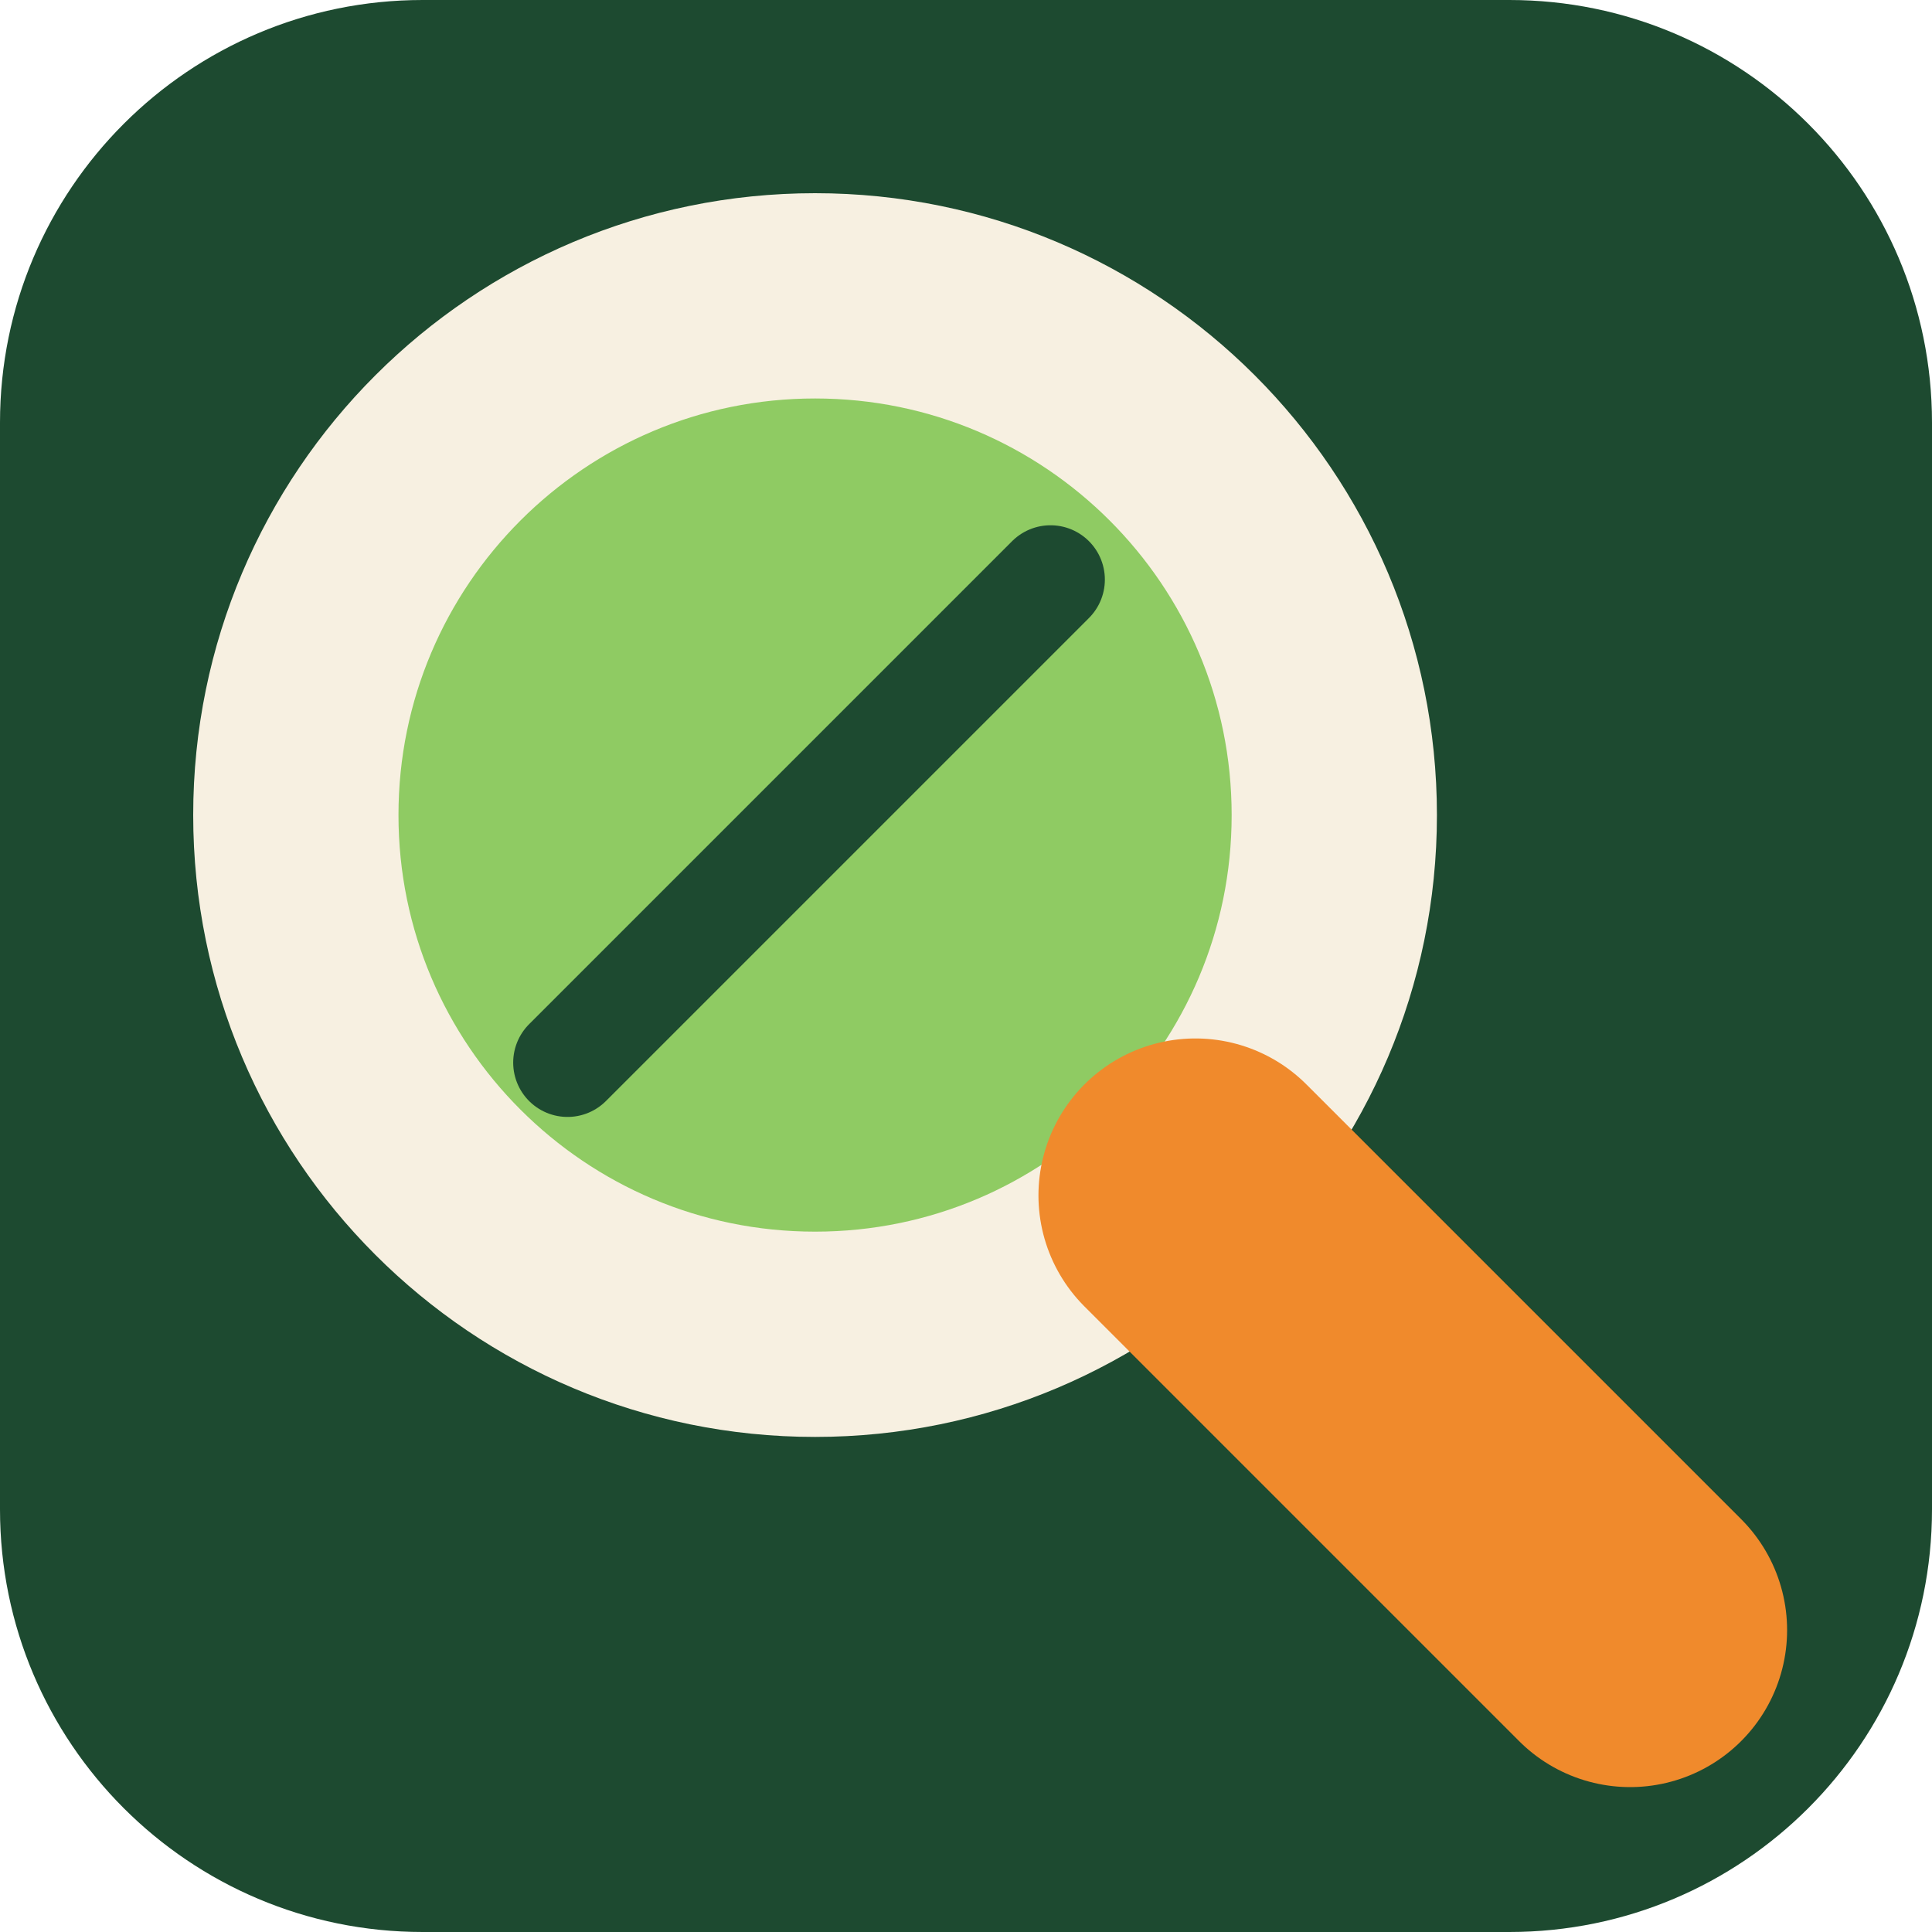
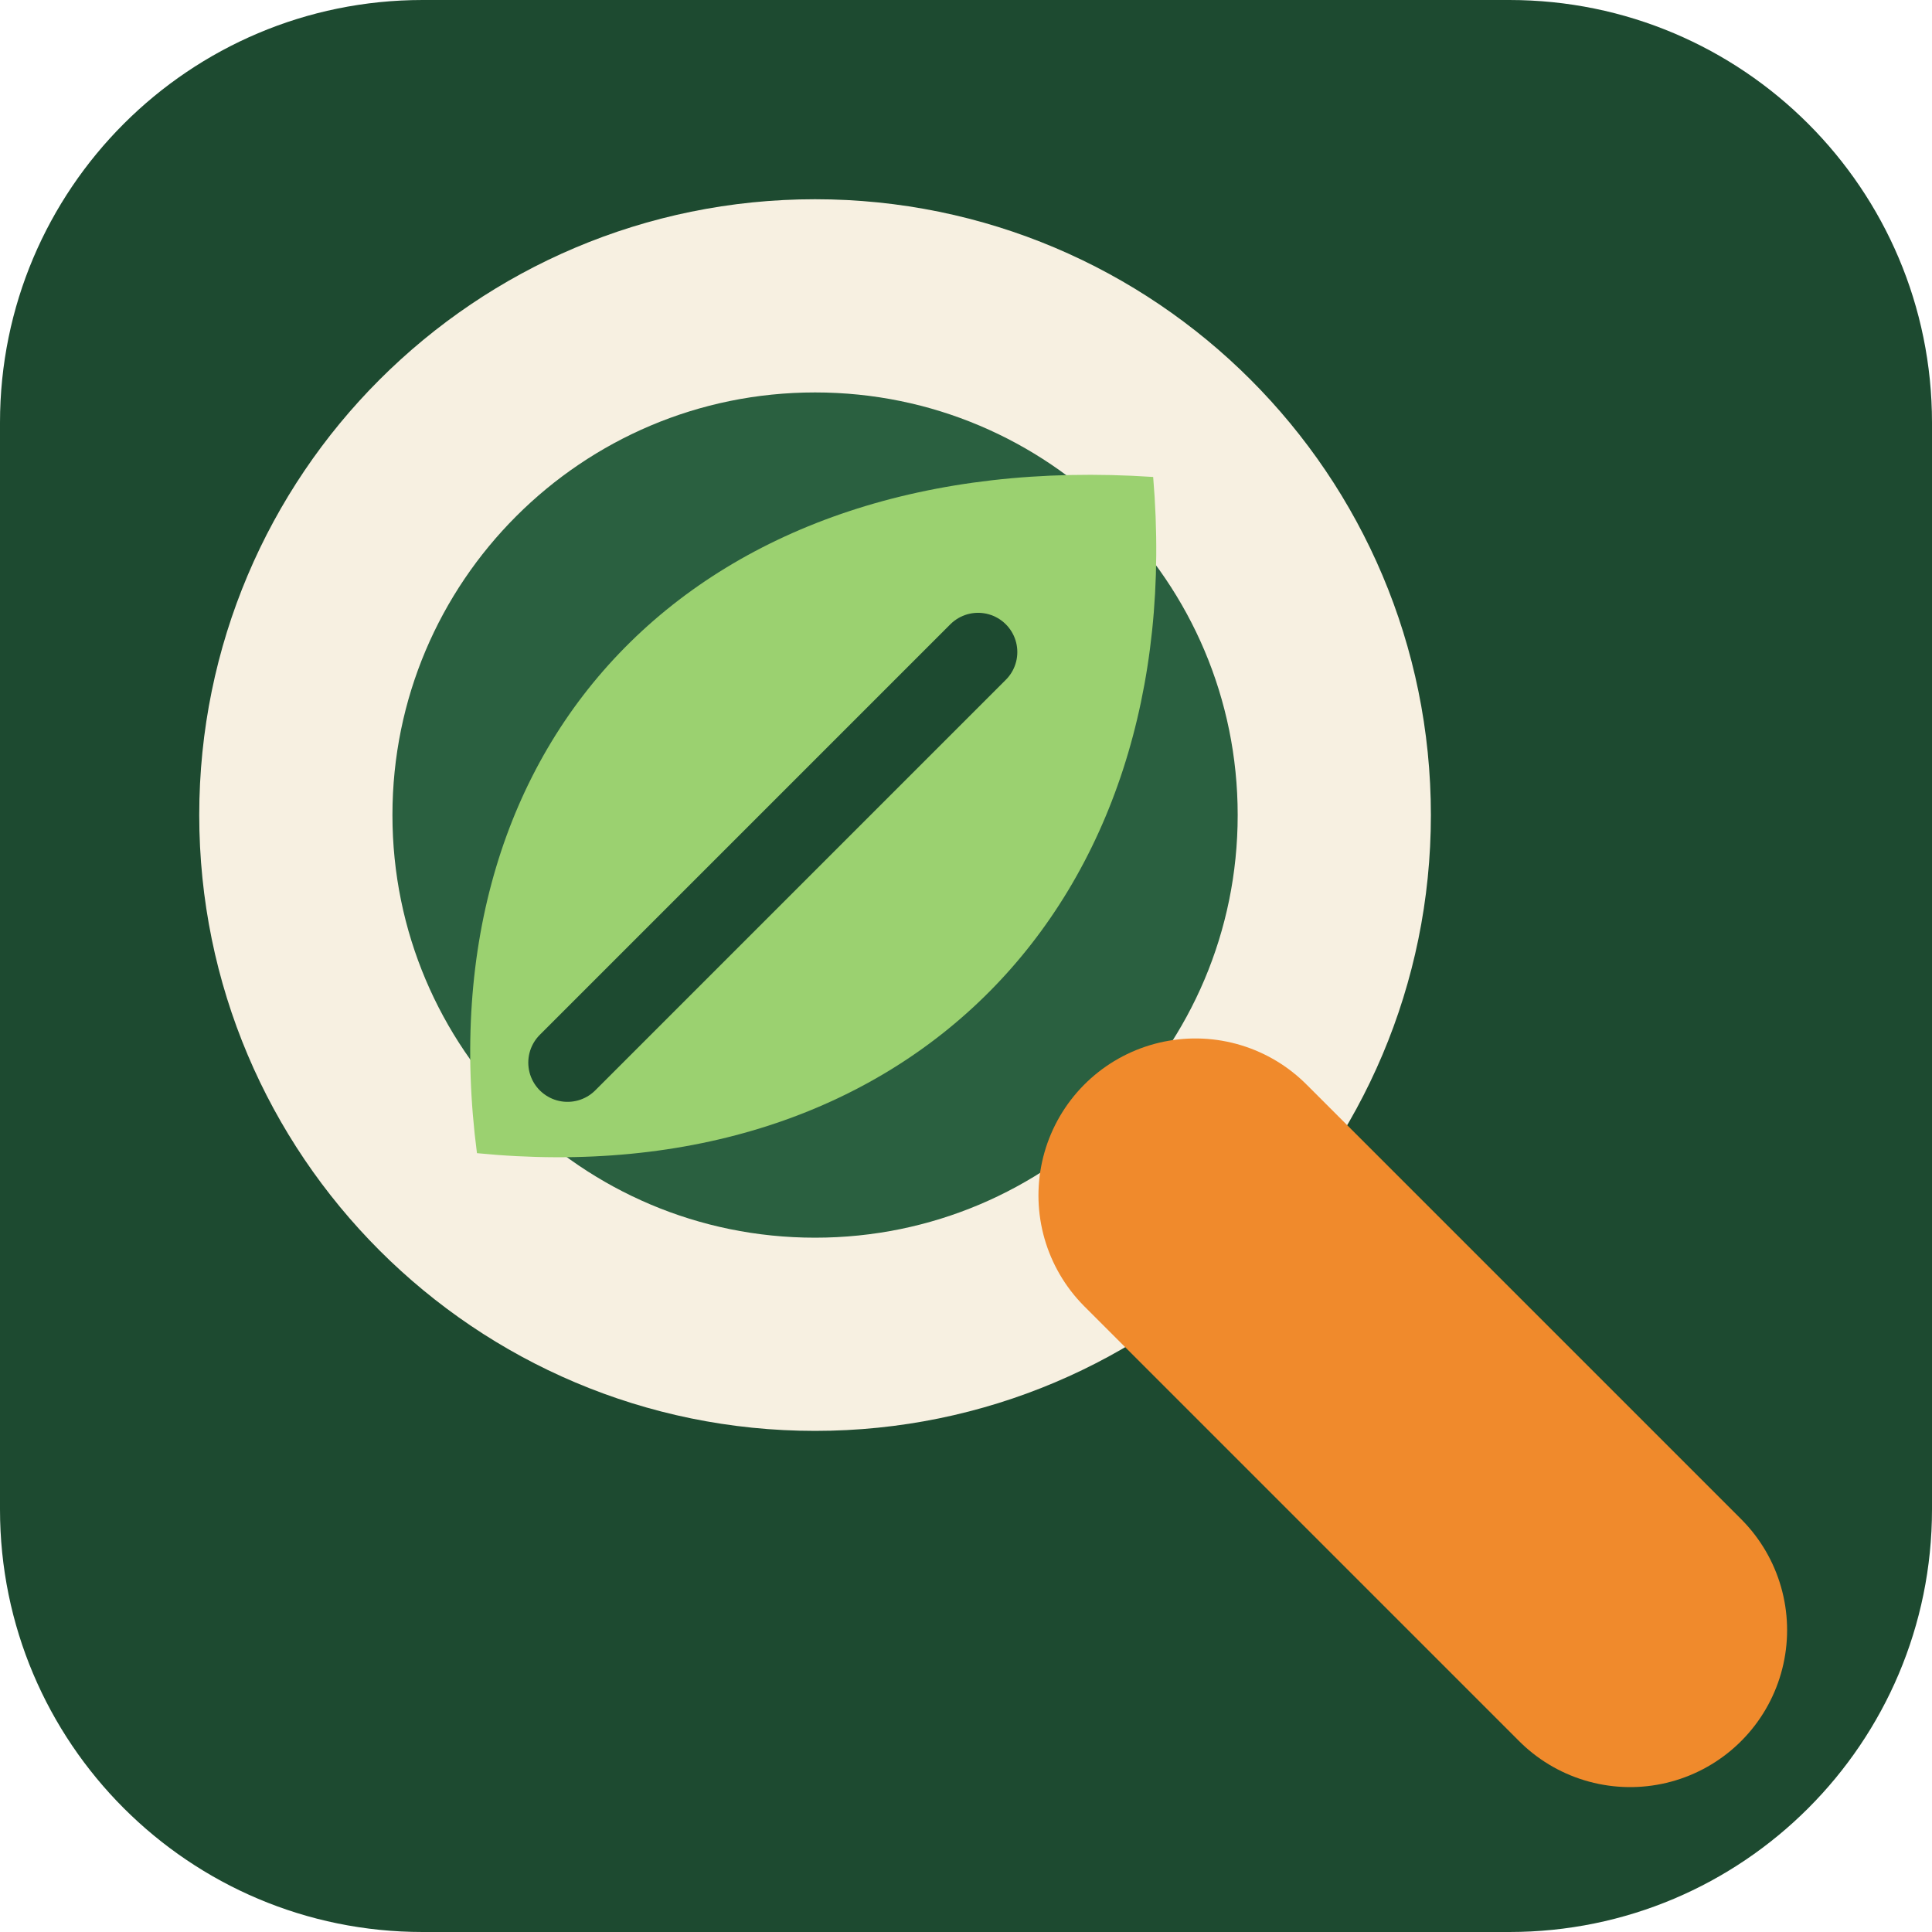
<svg xmlns="http://www.w3.org/2000/svg" viewBox="0 0 32 32">
  <rect width="32" height="32" rx="7" fill="#1d4a30" />
-   <circle cx="13.5" cy="13.5" r="8.6" fill="#8fcb63" stroke="#f7f0e1" stroke-width="3.4" />
-   <path d="M9.4 17.6L17.4 9.6" stroke="#1d4a30" stroke-width="1.8" stroke-linecap="round" />
+   <circle cx="13.5" cy="13.5" r="8.6" fill="#2a6040" stroke="#f7f0e1" stroke-width="3.2" />
+   <path d="M7.9 19.1C7 12.2 11.6 7.4 19.1 7.9 19.7 15 15 19.8 7.9 19.1z" fill="#9bd170" />
+   <path d="M9.4 17.6L16.2 10.8" stroke="#1d4a30" stroke-width="1.3" stroke-linecap="round" />
  <path d="M19.8 19.8l7.2 7.2" stroke="#f08a2c" stroke-width="5.2" stroke-linecap="round" />
</svg>
